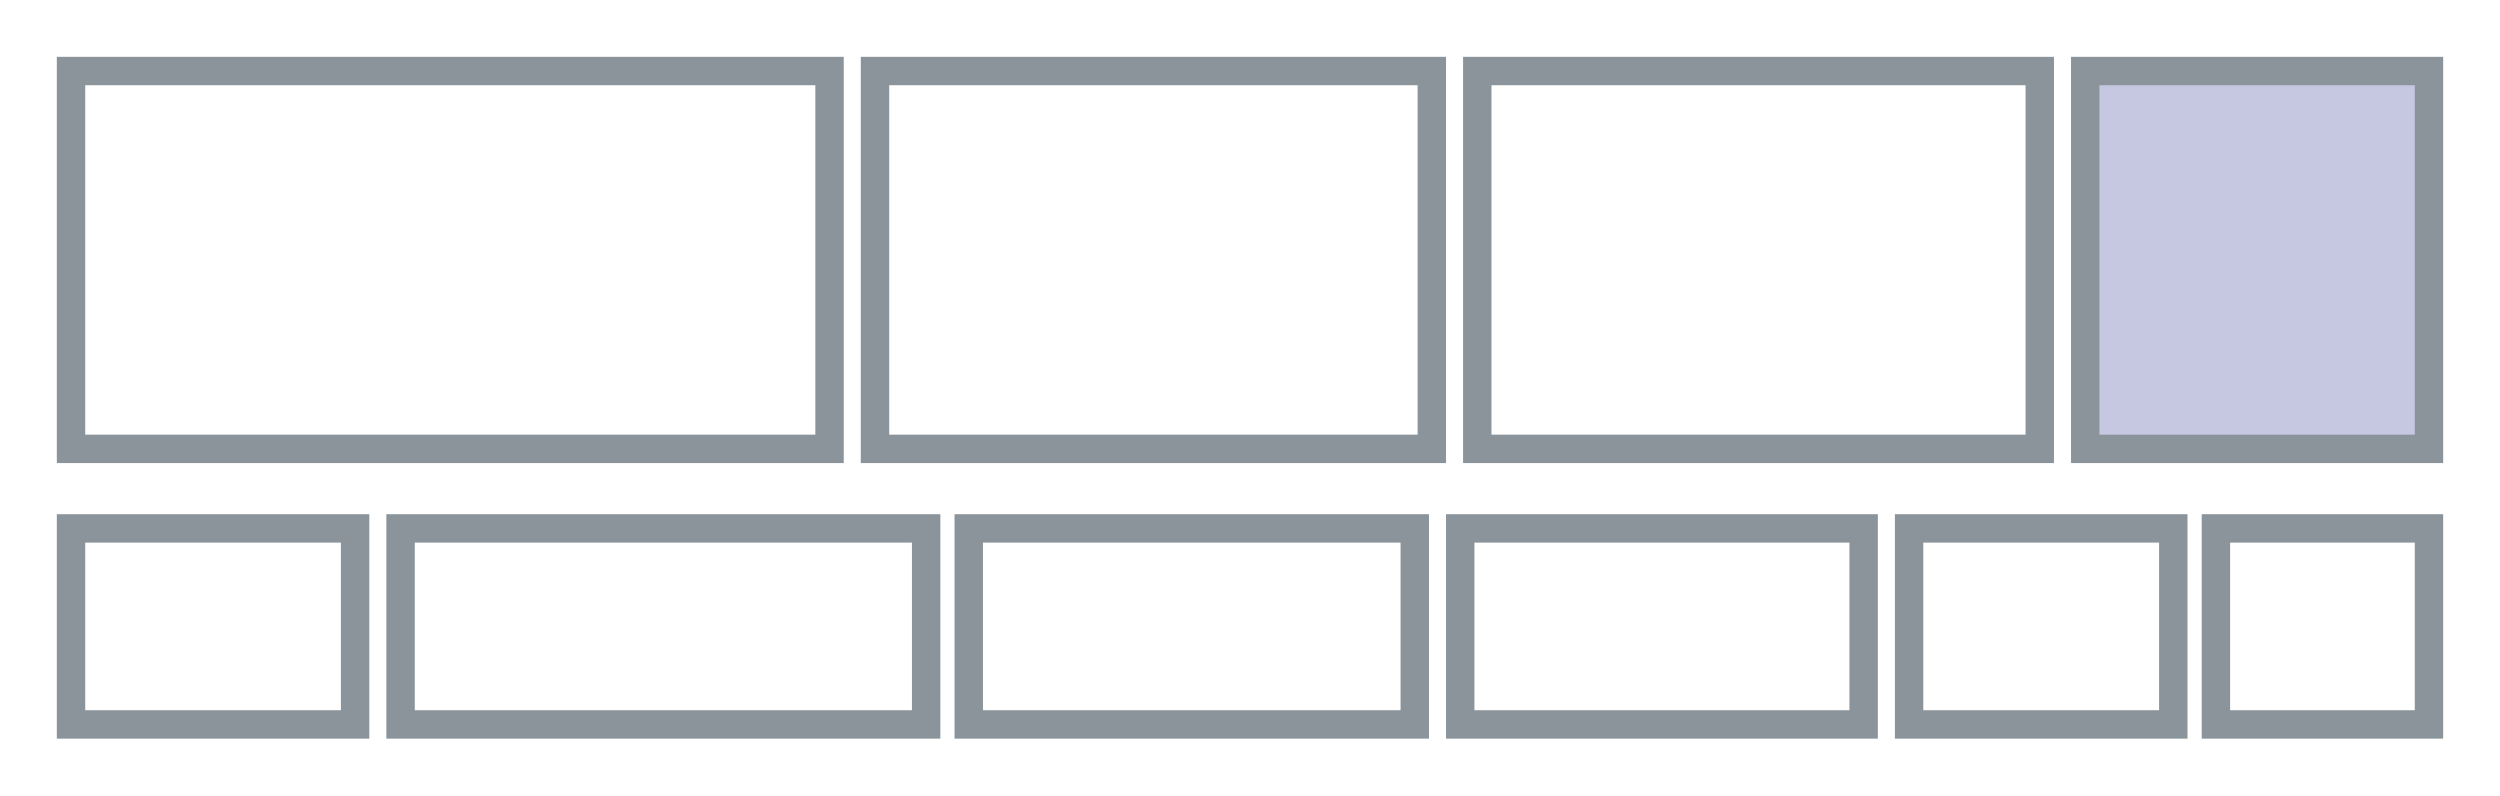
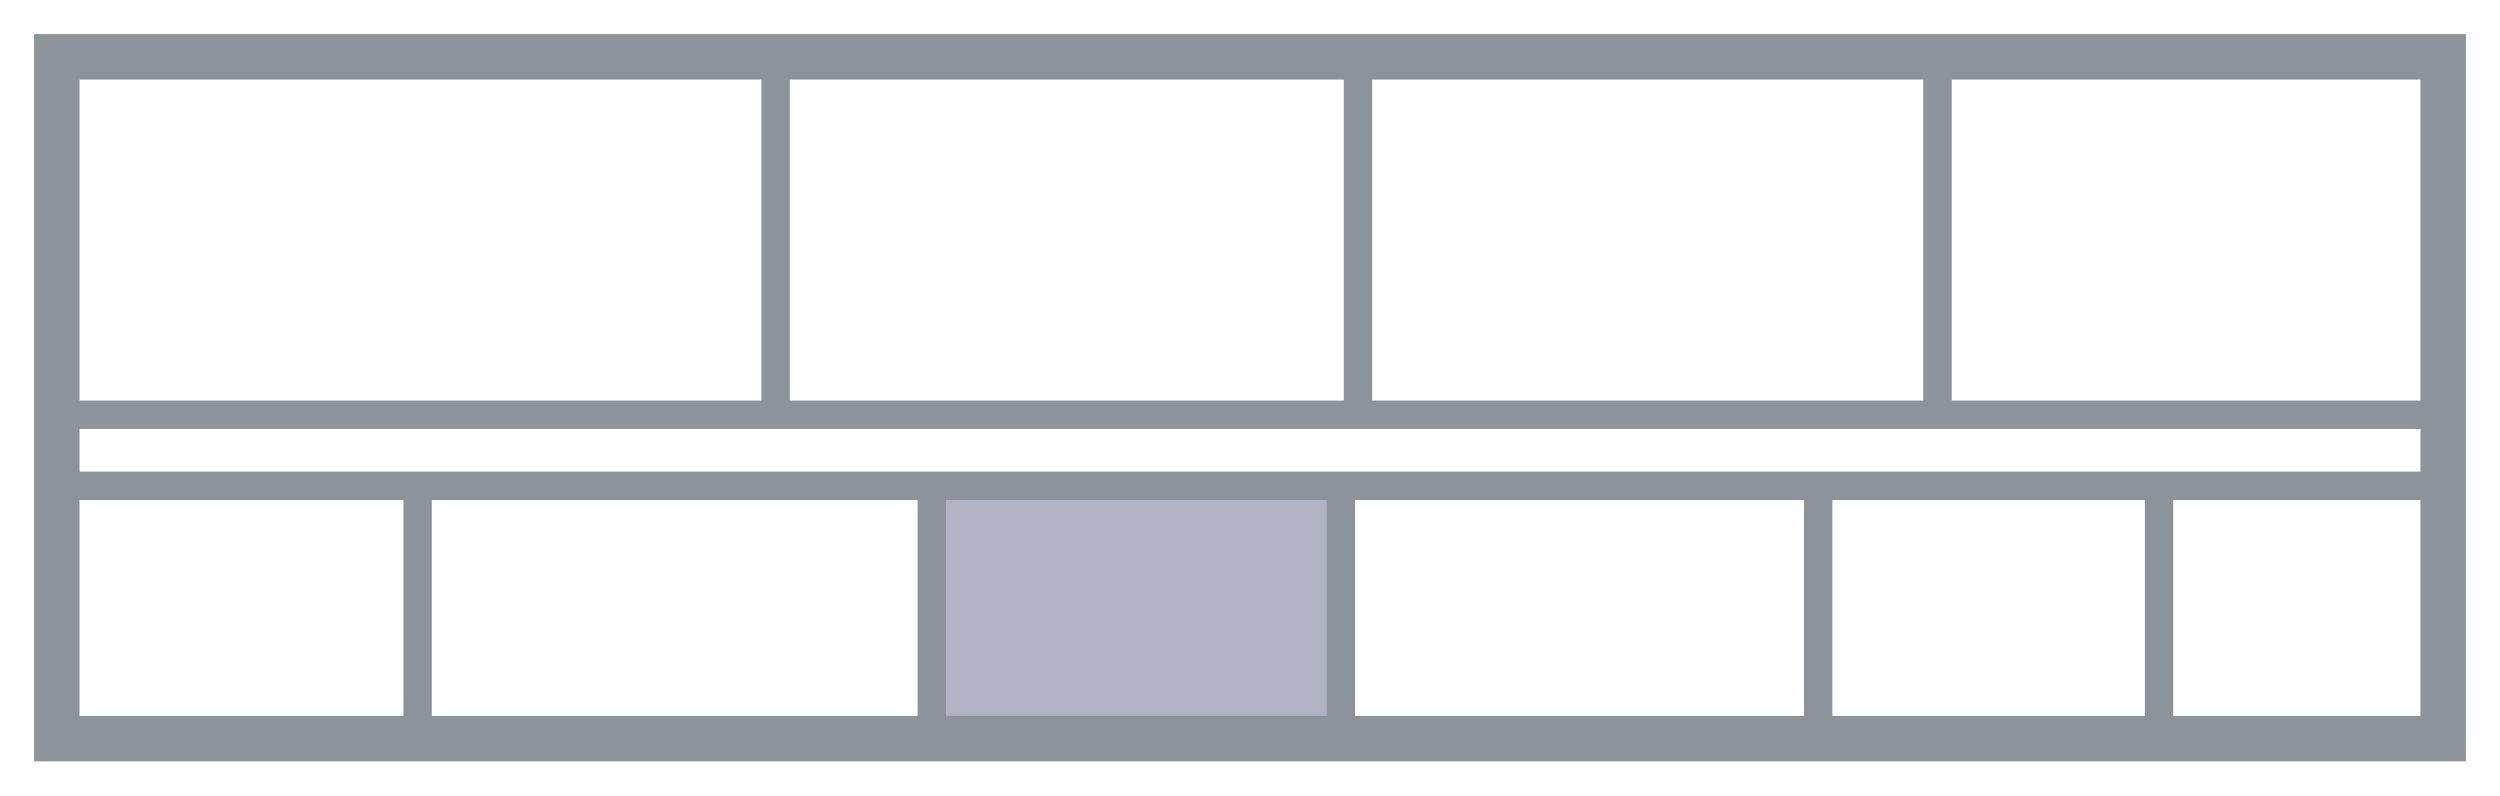
<svg xmlns="http://www.w3.org/2000/svg" width="88" height="28" viewBox="0 0 88 28" aria-hidden="true">
-   <rect x="2.5" y="18.6" width="10.0" height="6.9" fill="none" stroke="#8A949A" stroke-width="1" />
-   <rect x="14.1" y="18.6" width="18.5" height="6.9" fill="none" stroke="#8A949A" stroke-width="1" />
-   <rect x="30.8" y="2.5" width="19.6" height="13.3" fill="none" stroke="#8A949A" stroke-width="1" />
-   <rect x="2.5" y="2.5" width="26.7" height="13.3" fill="none" stroke="#8A949A" stroke-width="1" />
-   <rect x="52.0" y="2.5" width="19.8" height="13.3" fill="none" stroke="#8A949A" stroke-width="1" />
-   <rect x="73.4" y="2.5" width="12.1" height="13.3" fill="#C5C8E0" stroke="#8A949A" stroke-width="1" />
-   <rect x="34.1" y="18.6" width="15.7" height="6.9" fill="none" stroke="#8A949A" stroke-width="1" />
-   <rect x="67.2" y="18.6" width="9.3" height="6.9" fill="none" stroke="#8A949A" stroke-width="1" />
-   <rect x="51.4" y="18.6" width="14.2" height="6.9" fill="none" stroke="#8A949A" stroke-width="1" />
-   <rect x="78.0" y="18.6" width="7.5" height="6.9" fill="none" stroke="#8A949A" stroke-width="1" />
+   <rect x="32.8" y="17.1" width="14.5" height="8.8" fill="#B1B2C3" />
+   <path d="M27.3 2.0v12.6M47.8 2.0v12.6M68.2 2.0v12.6M14.7 17.1v8.8M32.8 17.1v8.8M47.2 17.1v8.8M64.0 17.1v8.8M76.0 17.1v8.8M2 14.6h84M2 17.1h84" stroke="#8A949A" stroke-width="1" fill="none" />
+   <rect x="2" y="2" width="84" height="24" fill="none" stroke="#8A949A" stroke-width="1.6" />
</svg>
